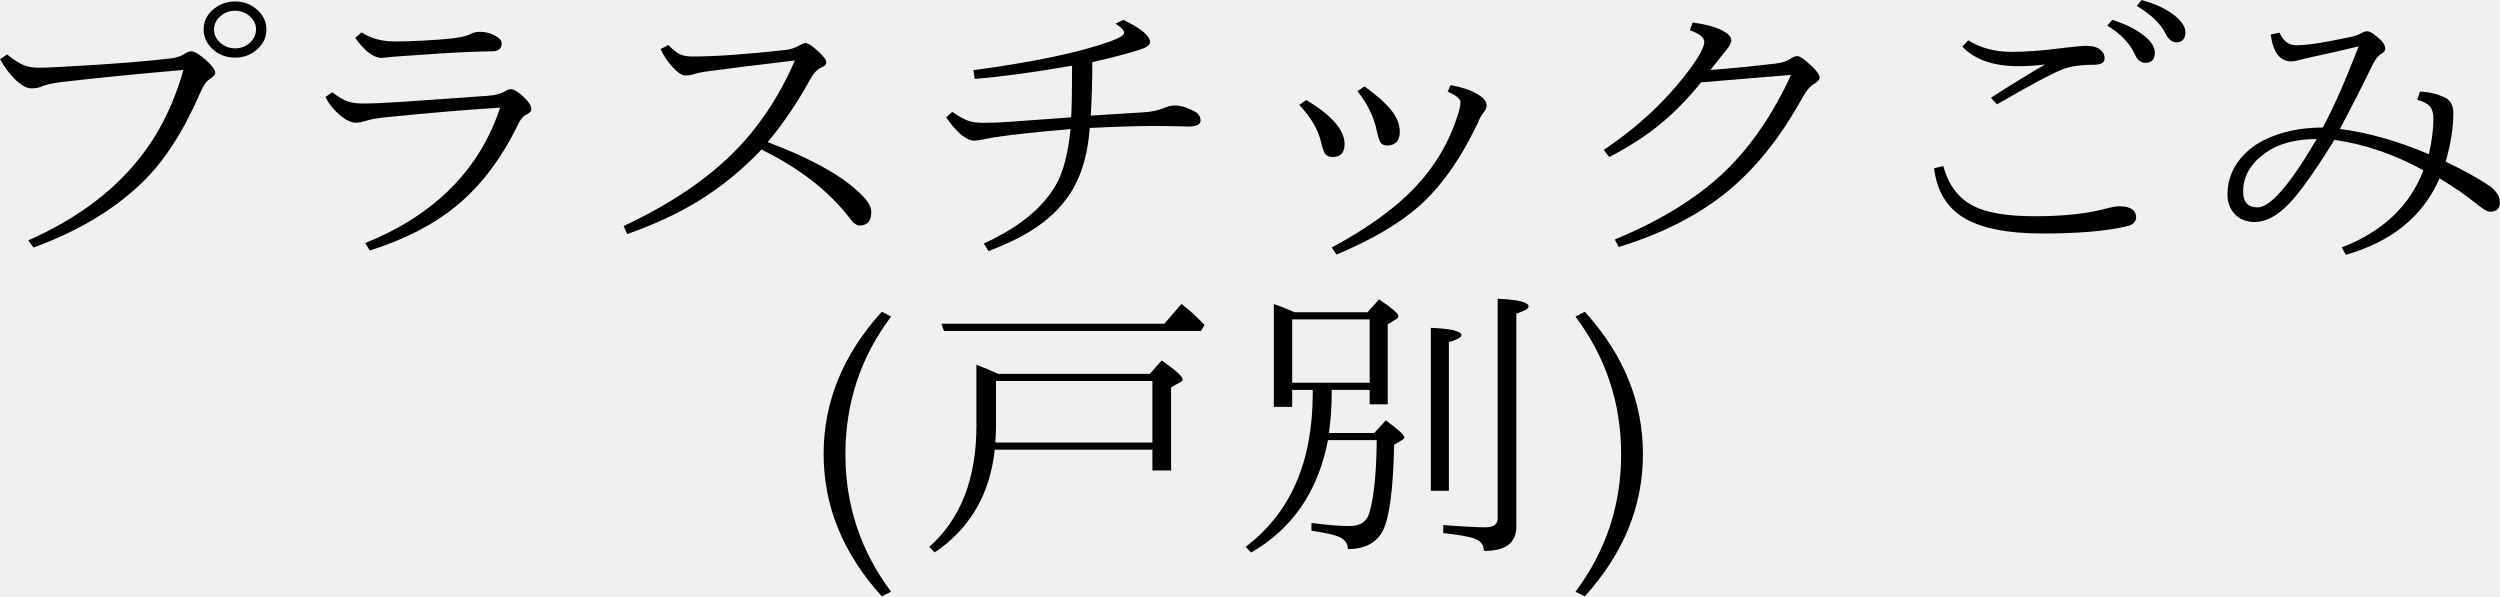
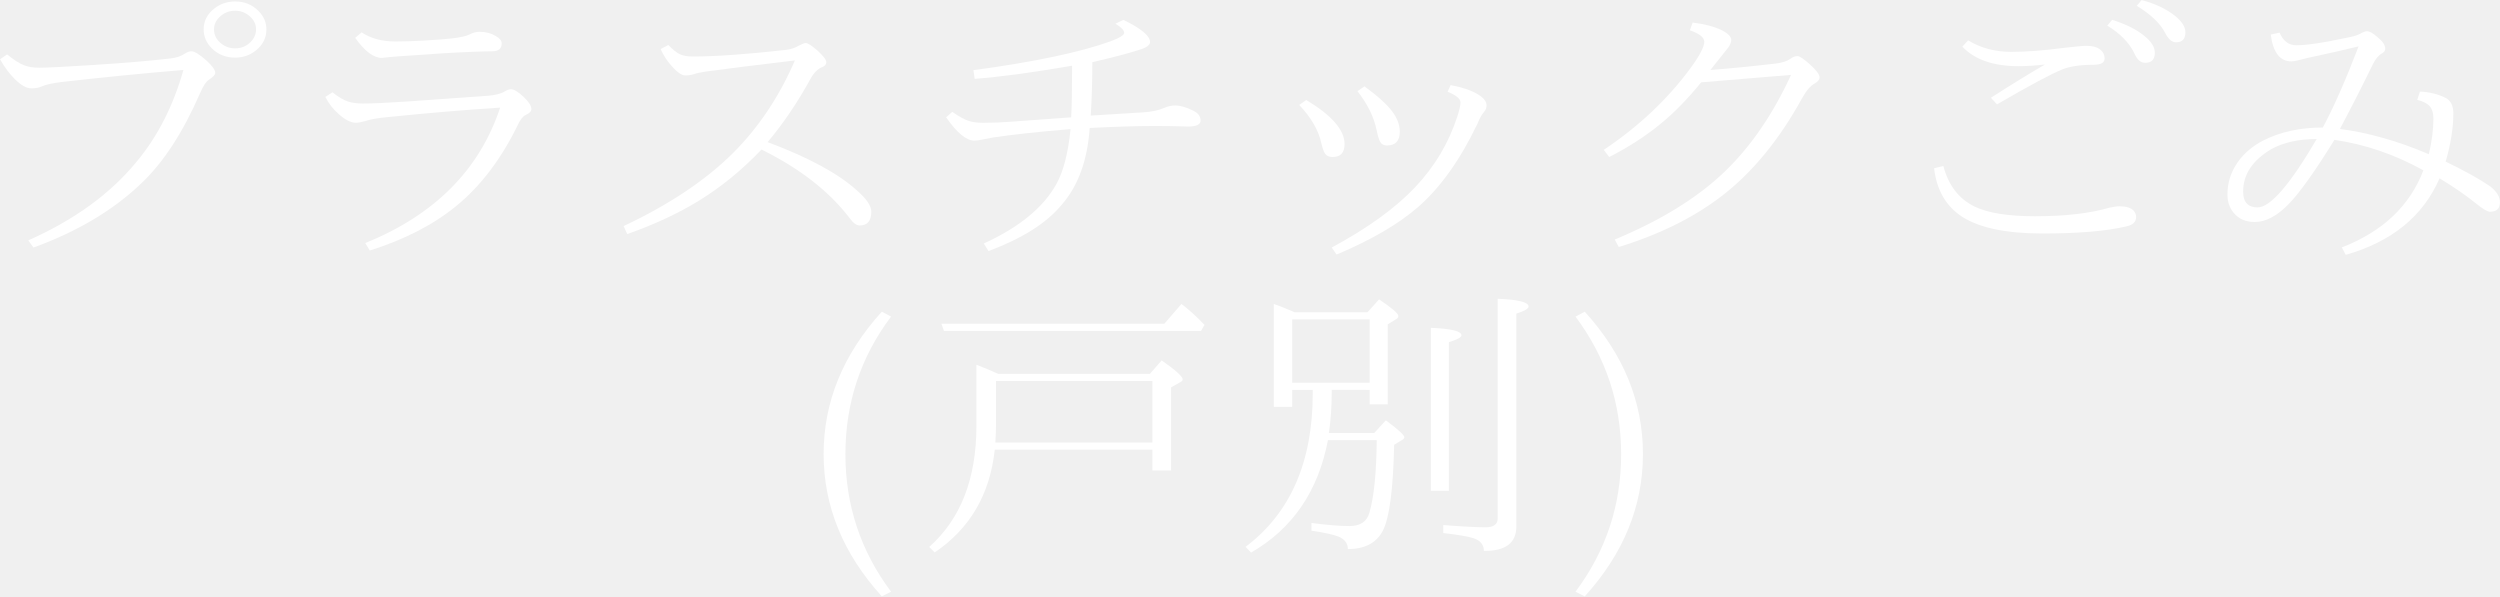
<svg xmlns="http://www.w3.org/2000/svg" width="197" height="47" id="svg3255" version="1.1">
  <defs id="defs3257" />
  <g id="layer1" transform="translate(0,-1005.362)">
-     <g transform="scale(1.057141,0.9459479)" style="font-size:23.948px;font-style:normal;font-variant:normal;font-weight:normal;font-stretch:normal;text-align:center;line-height:100%;letter-spacing:0px;word-spacing:0px;writing-mode:lr-tb;text-anchor:middle;fill:#000000;fill-opacity:1;stroke:none;font-family:IPAmjMincho;-inkscape-font-specification:IPAmjMincho" id="text3263">
-       <path d="m 0.529,1067.34 c 0.491,0.452 0.908,0.752 1.251,0.9 0.312,0.14 0.686,0.21 1.123,0.21 0.592,0 1.918,-0.074 3.976,-0.222 2.245,-0.156 4.19,-0.339 5.835,-0.55 0.444,-0.055 0.815,-0.199 1.111,-0.433 0.156,-0.109 0.304,-0.164 0.444,-0.164 0.226,0 0.596,0.253 1.111,0.76 0.444,0.452 0.666,0.799 0.667,1.041 -1.9e-5,0.148 -0.16,0.339 -0.479,0.573 -0.21,0.148 -0.433,0.53 -0.667,1.146 -1.263,3.235 -2.709,5.718 -4.338,7.449 -2.097,2.253 -4.786,4.046 -8.068,5.379 l -0.386,-0.596 c 3.453,-1.715 6.158,-3.917 8.115,-6.607 1.543,-2.081 2.693,-4.611 3.449,-7.589 -3.071,0.288 -6.104,0.624 -9.097,1.006 -0.686,0.094 -1.189,0.222 -1.508,0.386 -0.187,0.094 -0.433,0.14 -0.737,0.14 -0.351,0 -0.756,-0.253 -1.216,-0.76 -0.405,-0.444 -0.776,-0.998 -1.111,-1.661 z m 17.002,-4.408 c 0.678,0 1.251,0.257 1.719,0.772 0.405,0.444 0.608,0.963 0.608,1.555 -2.4e-5,0.694 -0.257,1.275 -0.772,1.742 -0.444,0.405 -0.963,0.608 -1.555,0.608 -0.694,0 -1.275,-0.257 -1.742,-0.772 -0.405,-0.452 -0.608,-0.978 -0.608,-1.579 -1.9e-5,-0.686 0.257,-1.259 0.772,-1.719 0.452,-0.405 0.978,-0.608 1.579,-0.608 z m 0,0.772 c -0.46,0 -0.85,0.175 -1.169,0.526 -0.273,0.296 -0.409,0.639 -0.409,1.029 -2e-5,0.46 0.175,0.85 0.526,1.169 0.304,0.273 0.655,0.409 1.052,0.409 0.452,0 0.834,-0.175 1.146,-0.526 0.273,-0.304 0.409,-0.655 0.409,-1.052 -2.2e-5,-0.452 -0.175,-0.834 -0.526,-1.146 -0.296,-0.273 -0.639,-0.409 -1.029,-0.409 z" style="" id="path3272" />
-       <path d="m 26.956,1065.504 c 0.67,0.507 1.508,0.76 2.514,0.76 0.616,0 1.294,-0.023 2.035,-0.07 0.912,-0.054 1.649,-0.117 2.21,-0.187 0.631,-0.086 1.068,-0.199 1.31,-0.339 0.234,-0.14 0.476,-0.21 0.725,-0.21 0.452,0 0.854,0.117 1.204,0.351 0.296,0.187 0.444,0.39 0.444,0.608 -1.8e-5,0.444 -0.238,0.666 -0.713,0.666 -0.335,0 -0.854,0.016 -1.555,0.047 -1.325,0.055 -3.184,0.183 -5.578,0.386 l -0.503,0.047 -0.585,0.07 c -0.616,0 -1.278,-0.557 -1.988,-1.672 z m -2.175,4.993 c 0.437,0.39 0.826,0.647 1.169,0.772 0.296,0.109 0.667,0.164 1.111,0.164 0.686,0 1.762,-0.055 3.227,-0.164 2.534,-0.195 4.553,-0.355 6.057,-0.479 0.561,-0.047 0.986,-0.168 1.275,-0.362 0.179,-0.125 0.331,-0.187 0.456,-0.187 0.234,0 0.553,0.214 0.959,0.643 0.382,0.405 0.573,0.741 0.573,1.006 -1.9e-5,0.195 -0.144,0.362 -0.433,0.503 -0.21,0.117 -0.409,0.405 -0.596,0.865 -1.232,2.814 -2.752,5.048 -4.56,6.7 -1.707,1.567 -3.859,2.806 -6.455,3.719 l -0.339,-0.62 c 5.168,-2.339 8.52,-6.1 10.056,-11.284 -2.51,0.179 -5.281,0.44 -8.314,0.783 -0.78,0.078 -1.36,0.191 -1.742,0.339 -0.288,0.094 -0.518,0.14 -0.69,0.14 -0.374,0 -0.799,-0.238 -1.275,-0.713 -0.429,-0.413 -0.764,-0.893 -1.006,-1.438 z" style="" id="path3274" />
-       <path d="m 57.218,1074.648 c 3.056,1.278 5.274,2.619 6.653,4.022 0.717,0.694 1.076,1.286 1.076,1.777 -2.1e-5,0.764 -0.288,1.146 -0.865,1.146 -0.234,0 -0.479,-0.199 -0.737,-0.596 -1.528,-2.245 -3.722,-4.155 -6.583,-5.73 -1.442,1.692 -2.99,3.107 -4.642,4.245 -1.551,1.068 -3.34,2 -5.367,2.795 l -0.269,-0.666 c 3.399,-1.785 6.123,-3.82 8.174,-6.104 1.902,-2.128 3.434,-4.693 4.595,-7.694 -2.939,0.39 -5.168,0.702 -6.689,0.935 -0.398,0.07 -0.667,0.137 -0.807,0.199 -0.218,0.078 -0.444,0.117 -0.678,0.117 -0.257,10e-5 -0.589,-0.253 -0.994,-0.76 -0.359,-0.444 -0.639,-0.924 -0.842,-1.438 l 0.573,-0.339 c 0.351,0.398 0.631,0.651 0.842,0.76 0.249,0.133 0.573,0.199 0.971,0.199 1.715,0 4.03,-0.183 6.946,-0.55 0.366,-0.047 0.694,-0.168 0.982,-0.362 0.242,-0.14 0.409,-0.21 0.503,-0.21 0.156,0 0.452,0.214 0.889,0.643 0.429,0.437 0.643,0.756 0.643,0.959 -1.7e-5,0.179 -0.105,0.316 -0.316,0.409 -0.327,0.148 -0.612,0.468 -0.854,0.959 -0.982,1.996 -2.05,3.757 -3.204,5.285 z" style="" id="path3276" />
-       <path d="m 81.423,1067.983 c -1.4e-5,1.559 -0.039,3.044 -0.117,4.455 1.13,-0.07 2.428,-0.16 3.894,-0.269 0.631,-0.039 1.169,-0.168 1.614,-0.386 0.249,-0.125 0.511,-0.187 0.783,-0.187 0.39,0 0.838,0.144 1.345,0.433 0.366,0.195 0.55,0.468 0.55,0.819 -2.1e-5,0.335 -0.312,0.503 -0.935,0.503 -0.273,0 -0.526,-0.01 -0.76,-0.023 -0.366,-0.016 -0.998,-0.023 -1.894,-0.023 -1.13,0 -2.689,0.055 -4.677,0.164 -0.164,2.705 -0.865,4.845 -2.105,6.42 -1.123,1.512 -2.935,2.791 -5.437,3.835 l -0.351,-0.631 c 2.627,-1.341 4.428,-2.986 5.402,-4.934 0.53,-1.052 0.885,-2.584 1.064,-4.595 -2.378,0.218 -4.311,0.452 -5.8,0.702 l -0.748,0.164 c -0.273,0.062 -0.479,0.094 -0.62,0.094 -0.6,0 -1.302,-0.647 -2.105,-1.941 l 0.456,-0.456 c 0.499,0.39 0.912,0.643 1.239,0.76 0.288,0.101 0.643,0.152 1.064,0.152 0.717,0 1.419,-0.031 2.105,-0.094 1.06,-0.093 2.545,-0.214 4.455,-0.362 0.047,-0.873 0.07,-2.307 0.07,-4.303 -2.892,0.561 -5.313,0.928 -7.261,1.099 l -0.094,-0.725 c 4.545,-0.686 7.955,-1.489 10.232,-2.409 0.67,-0.281 1.006,-0.514 1.006,-0.702 -1.6e-5,-0.21 -0.218,-0.464 -0.655,-0.76 l 0.596,-0.316 c 1.325,0.717 1.988,1.333 1.988,1.848 -1.8e-5,0.257 -0.288,0.479 -0.865,0.666 -0.826,0.296 -1.972,0.631 -3.438,1.006 z" style="" id="path3278" />
-       <path d="m 96.846,1071.549 0.526,-0.409 c 1.902,1.278 2.853,2.502 2.853,3.672 -1e-5,0.717 -0.296,1.076 -0.889,1.076 -0.257,0 -0.444,-0.09 -0.561,-0.269 -0.094,-0.148 -0.187,-0.441 -0.281,-0.877 -0.203,-1.068 -0.752,-2.132 -1.649,-3.192 z m 4.338,-1.146 0.526,-0.398 c 1.006,0.819 1.703,1.528 2.093,2.128 0.359,0.546 0.538,1.095 0.538,1.649 -2e-5,0.764 -0.32,1.146 -0.959,1.146 -0.226,0 -0.39,-0.094 -0.491,-0.281 -0.094,-0.172 -0.183,-0.491 -0.269,-0.959 -0.203,-1.123 -0.682,-2.218 -1.438,-3.286 z m -1.555,13.611 -0.362,-0.585 c 2.682,-1.614 4.759,-3.294 6.232,-5.04 1.442,-1.707 2.483,-3.656 3.122,-5.847 0.164,-0.553 0.246,-0.955 0.246,-1.204 -2e-5,-0.296 -0.32,-0.592 -0.959,-0.889 l 0.222,-0.55 c 0.842,0.172 1.508,0.421 2,0.748 0.452,0.296 0.678,0.608 0.678,0.935 -2e-5,0.21 -0.062,0.394 -0.187,0.55 -0.179,0.234 -0.339,0.553 -0.479,0.959 -1.286,3.009 -2.76,5.324 -4.42,6.946 -1.473,1.434 -3.504,2.76 -6.092,3.976 z" style="" id="path3280" />
-       <path d="m 127.494,1068.638 c 1.403,-0.117 3.032,-0.296 4.888,-0.538 0.452,-0.062 0.803,-0.187 1.052,-0.374 0.195,-0.164 0.378,-0.245 0.55,-0.245 0.156,0 0.456,0.222 0.9,0.666 0.499,0.499 0.748,0.869 0.748,1.111 -2e-5,0.179 -0.121,0.347 -0.362,0.503 -0.312,0.187 -0.624,0.592 -0.935,1.216 -1.668,3.391 -3.609,6.061 -5.823,8.01 -2.105,1.855 -4.72,3.321 -7.846,4.397 l -0.304,-0.62 c 3.461,-1.606 6.209,-3.508 8.244,-5.706 1.925,-2.081 3.559,-4.751 4.899,-8.01 l -6.7,0.62 c -0.99,1.364 -1.992,2.51 -3.005,3.438 -1.107,1.021 -2.389,1.949 -3.847,2.783 l -0.409,-0.596 c 2.588,-1.933 4.736,-4.19 6.443,-6.77 0.702,-1.068 1.052,-1.812 1.052,-2.233 -1e-5,-0.359 -0.359,-0.678 -1.076,-0.959 l 0.21,-0.643 c 0.904,0.125 1.629,0.339 2.175,0.643 0.468,0.265 0.702,0.538 0.702,0.819 -1e-5,0.164 -0.07,0.362 -0.21,0.596 -0.483,0.67 -0.932,1.302 -1.345,1.894 z" style="" id="path3282" />
-       <path d="m 148.402,1070.953 c 1.52,-1.091 2.865,-2.015 4.034,-2.771 -0.717,0.093 -1.38,0.14 -1.988,0.14 -1.855,0 -3.247,-0.542 -4.174,-1.625 l 0.433,-0.526 c 0.935,0.639 2.011,0.959 3.227,0.959 1.099,0 2.417,-0.113 3.952,-0.339 0.842,-0.109 1.384,-0.164 1.625,-0.164 0.437,0 0.764,0.09 0.982,0.269 0.257,0.195 0.386,0.456 0.386,0.783 -2e-5,0.351 -0.273,0.526 -0.819,0.526 -0.974,0 -1.754,0.129 -2.339,0.386 -0.842,0.382 -2.463,1.353 -4.864,2.912 z m -3.543,5.683 c 0.374,1.598 1.142,2.721 2.304,3.368 0.998,0.546 2.506,0.819 4.525,0.819 2.237,0 4.089,-0.238 5.554,-0.713 0.312,-0.078 0.561,-0.117 0.748,-0.117 0.491,0 0.842,0.121 1.052,0.362 0.125,0.164 0.187,0.339 0.187,0.526 -2e-5,0.405 -0.238,0.666 -0.713,0.783 -1.497,0.398 -3.582,0.596 -6.256,0.596 -2.682,0 -4.669,-0.456 -5.964,-1.368 -1.224,-0.873 -1.933,-2.229 -2.128,-4.069 z m 12.582,-12.173 c 1.029,0.359 1.836,0.811 2.421,1.357 0.507,0.46 0.76,0.92 0.76,1.38 -2e-5,0.561 -0.238,0.842 -0.713,0.842 -0.335,0 -0.6,-0.249 -0.795,-0.748 -0.374,-0.896 -1.052,-1.68 -2.035,-2.35 z m 2.198,-1.649 c 1.013,0.304 1.836,0.737 2.467,1.298 0.53,0.476 0.795,0.935 0.795,1.38 -2e-5,0.561 -0.23,0.842 -0.69,0.842 -0.312,0 -0.585,-0.261 -0.819,-0.783 -0.359,-0.787 -1.064,-1.54 -2.116,-2.257 z" style="" id="path3284" />
-       <path d="m 174.01,1074.461 c -1.458,2.635 -2.604,4.428 -3.438,5.379 -0.858,0.974 -1.692,1.462 -2.502,1.462 -0.67,0 -1.193,-0.253 -1.567,-0.76 -0.312,-0.413 -0.468,-0.924 -0.468,-1.532 0,-0.974 0.253,-1.867 0.76,-2.678 0.468,-0.748 1.107,-1.356 1.918,-1.824 1.271,-0.717 2.748,-1.076 4.432,-1.076 0.819,-1.707 1.707,-3.96 2.666,-6.759 -1.091,0.296 -2.194,0.577 -3.309,0.842 -0.398,0.093 -0.764,0.191 -1.099,0.292 -0.265,0.078 -0.464,0.117 -0.596,0.117 -0.858,0 -1.372,-0.744 -1.544,-2.233 l 0.655,-0.164 c 0.273,0.702 0.686,1.052 1.239,1.052 0.78,0 1.996,-0.199 3.648,-0.596 0.546,-0.109 0.92,-0.23 1.123,-0.362 0.218,-0.14 0.386,-0.21 0.503,-0.21 0.195,0 0.444,0.152 0.748,0.456 0.413,0.359 0.62,0.694 0.62,1.006 -2e-5,0.148 -0.082,0.277 -0.246,0.386 -0.242,0.14 -0.464,0.433 -0.667,0.877 -0.772,1.777 -1.594,3.582 -2.467,5.414 2.128,0.312 4.338,1.013 6.63,2.105 0.226,-1.091 0.339,-2.081 0.339,-2.97 -2e-5,-0.444 -0.09,-0.783 -0.269,-1.017 -0.187,-0.242 -0.499,-0.421 -0.935,-0.538 l 0.199,-0.69 c 0.709,0.031 1.349,0.207 1.918,0.526 0.382,0.226 0.573,0.655 0.573,1.286 -2e-5,1.208 -0.191,2.549 -0.573,4.022 1.411,0.756 2.522,1.446 3.333,2.07 0.475,0.421 0.713,0.858 0.713,1.31 -2e-5,0.53 -0.249,0.795 -0.748,0.795 -0.172,1e-4 -0.499,-0.214 -0.982,-0.643 -0.772,-0.702 -1.696,-1.415 -2.771,-2.14 -1.224,3.149 -3.555,5.274 -6.993,6.373 l -0.292,-0.62 c 3.04,-1.317 5.067,-3.457 6.08,-6.42 -2.136,-1.325 -4.346,-2.171 -6.63,-2.538 z m -1.321,-0.07 c -1.356,0 -2.491,0.284 -3.403,0.854 -1.388,0.928 -2.081,2.101 -2.081,3.52 0,0.881 0.359,1.321 1.076,1.321 0.951,0 2.42,-1.898 4.408,-5.695 z" style="" id="path3286" />
-       <path d="m 66.421,1112.101 -0.69,0.386 c -2.892,-3.562 -4.338,-7.515 -4.338,-11.857 -2e-6,-4.342 1.446,-8.294 4.338,-11.857 l 0.69,0.409 c -2.268,3.368 -3.403,7.191 -3.403,11.471 -4e-6,4.241 1.134,8.057 3.403,11.448 z" style="" id="path3288" />
-       <path d="m 74.407,1093.954 11.307,0 0.877,-1.123 c 1.045,0.819 1.567,1.345 1.567,1.579 -2e-5,0.094 -0.058,0.172 -0.175,0.234 l -0.69,0.433 0,6.922 -1.391,0 0,-1.731 -11.752,0 c -0.359,3.726 -1.851,6.579 -4.478,8.559 l -0.409,-0.456 c 2.346,-2.323 3.52,-5.687 3.52,-10.091 l 0,-5.087 c 0.577,0.249 1.119,0.503 1.625,0.76 z m -0.164,0.596 0,3.707 c -7e-6,0.335 -0.016,0.807 -0.047,1.415 l 11.705,0 0,-5.122 z m 12.547,-4.771 1.275,-1.649 c 0.546,0.46 1.119,1.041 1.719,1.742 l -0.257,0.503 -19.165,0 -0.187,-0.596 z" style="" id="path3290" />
-       <path d="m 99.267,1095.287 0,0.246 c -8e-6,1.154 -0.07,2.268 -0.21,3.344 l 3.379,0 0.865,-1.052 c 0.92,0.756 1.38,1.228 1.38,1.415 -10e-6,0.078 -0.062,0.156 -0.187,0.234 l -0.573,0.386 c -0.07,3.703 -0.351,6.088 -0.842,7.156 -0.476,1.021 -1.345,1.532 -2.608,1.532 -1e-5,-0.483 -0.242,-0.834 -0.725,-1.052 -0.359,-0.156 -1.021,-0.316 -1.988,-0.479 l 0,-0.643 c 1.185,0.172 2.128,0.257 2.83,0.257 0.803,0 1.298,-0.366 1.485,-1.099 0.343,-1.302 0.526,-3.321 0.55,-6.057 l -3.637,0 c -0.725,4.248 -2.635,7.371 -5.73,9.366 l -0.409,-0.479 c 3.336,-2.806 5.005,-7.067 5.005,-12.781 l 0,-0.292 -1.532,0 0,1.415 -1.368,0 0,-8.571 c 0.351,0.125 0.869,0.355 1.555,0.69 l 5.426,0 0.865,-1.076 c 0.959,0.717 1.438,1.181 1.438,1.391 -1e-5,0.109 -0.066,0.203 -0.199,0.281 l -0.596,0.409 0,6.665 -1.345,0 0,-1.204 z m -2.947,-5.87 0,5.274 5.776,0 0,-5.274 z m 10.337,14.277 0,-13.576 c 1.52,0.07 2.28,0.277 2.28,0.62 -2e-5,0.172 -0.312,0.362 -0.935,0.573 l 0,12.383 z m 0.924,2.853 c 1.434,0.125 2.483,0.187 3.145,0.187 0.608,0 0.912,-0.246 0.912,-0.737 l 0,-18.3 c 1.536,0.07 2.304,0.285 2.304,0.643 -2e-5,0.179 -0.304,0.378 -0.912,0.596 l 0,17.727 c -2e-5,1.38 -0.807,2.058 -2.421,2.035 -1e-5,-0.507 -0.253,-0.858 -0.76,-1.052 -0.413,-0.148 -1.169,-0.292 -2.268,-0.433 z" style="" id="path3292" />
-       <path d="m 118.128,1088.774 c 2.892,3.555 4.338,7.507 4.338,11.857 0,4.342 -1.446,8.294 -4.338,11.857 l -0.69,-0.386 c 2.268,-3.391 3.403,-7.207 3.403,-11.448 -10e-6,-4.256 -1.134,-8.08 -3.403,-11.471 z" style="" id="path3294" />
+     <g transform="scale(1.057141,0.9459479)" style="font-size:23.948px;font-style:normal;font-variant:normal;font-weight:normal;font-stretch:normal;text-align:center;line-height:100%;letter-spacing:0px;word-spacing:0px;writing-mode:lr-tb;text-anchor:middle;fill:#ffffff;fill-opacity:1;stroke:none;font-family:IPAmjMincho;-inkscape-font-specification:IPAmjMincho" id="text3263">
+       <path d="m 0.529,1067.34 c 0.491,0.452 0.908,0.752 1.251,0.9 0.312,0.14 0.686,0.21 1.123,0.21 0.592,0 1.918,-0.074 3.976,-0.222 2.245,-0.156 4.19,-0.339 5.835,-0.55 0.444,-0.055 0.815,-0.199 1.111,-0.433 0.156,-0.109 0.304,-0.164 0.444,-0.164 0.226,0 0.596,0.253 1.111,0.76 0.444,0.452 0.666,0.799 0.667,1.041 -1.9e-5,0.148 -0.16,0.339 -0.479,0.573 -0.21,0.148 -0.433,0.53 -0.667,1.146 -1.263,3.235 -2.709,5.718 -4.338,7.449 -2.097,2.253 -4.786,4.046 -8.068,5.379 l -0.386,-0.596 c 3.453,-1.715 6.158,-3.917 8.115,-6.607 1.543,-2.081 2.693,-4.611 3.449,-7.589 -3.071,0.288 -6.104,0.624 -9.097,1.006 -0.686,0.094 -1.189,0.222 -1.508,0.386 -0.187,0.094 -0.433,0.14 -0.737,0.14 -0.351,0 -0.756,-0.253 -1.216,-0.76 -0.405,-0.444 -0.776,-0.998 -1.111,-1.661 z m 17.002,-4.408 c 0.678,0 1.251,0.257 1.719,0.772 0.405,0.444 0.608,0.963 0.608,1.555 -2.4e-5,0.694 -0.257,1.275 -0.772,1.742 -0.444,0.405 -0.963,0.608 -1.555,0.608 -0.694,0 -1.275,-0.257 -1.742,-0.772 -0.405,-0.452 -0.608,-0.978 -0.608,-1.579 -1.9e-5,-0.686 0.257,-1.259 0.772,-1.719 0.452,-0.405 0.978,-0.608 1.579,-0.608 z m 0,0.772 c -0.46,0 -0.85,0.175 -1.169,0.526 -0.273,0.296 -0.409,0.639 -0.409,1.029 -2e-5,0.46 0.175,0.85 0.526,1.169 0.304,0.273 0.655,0.409 1.052,0.409 0.452,0 0.834,-0.175 1.146,-0.526 0.273,-0.304 0.409,-0.655 0.409,-1.052 -2.2e-5,-0.452 -0.175,-0.834 -0.526,-1.146 -0.296,-0.273 -0.639,-0.409 -1.029,-0.409 z" style="fill:#ffffff" id="path3272" />
+       <path d="m 26.956,1065.504 c 0.67,0.507 1.508,0.76 2.514,0.76 0.616,0 1.294,-0.023 2.035,-0.07 0.912,-0.054 1.649,-0.117 2.21,-0.187 0.631,-0.086 1.068,-0.199 1.31,-0.339 0.234,-0.14 0.476,-0.21 0.725,-0.21 0.452,0 0.854,0.117 1.204,0.351 0.296,0.187 0.444,0.39 0.444,0.608 -1.8e-5,0.444 -0.238,0.666 -0.713,0.666 -0.335,0 -0.854,0.016 -1.555,0.047 -1.325,0.055 -3.184,0.183 -5.578,0.386 l -0.503,0.047 -0.585,0.07 c -0.616,0 -1.278,-0.557 -1.988,-1.672 z m -2.175,4.993 c 0.437,0.39 0.826,0.647 1.169,0.772 0.296,0.109 0.667,0.164 1.111,0.164 0.686,0 1.762,-0.055 3.227,-0.164 2.534,-0.195 4.553,-0.355 6.057,-0.479 0.561,-0.047 0.986,-0.168 1.275,-0.362 0.179,-0.125 0.331,-0.187 0.456,-0.187 0.234,0 0.553,0.214 0.959,0.643 0.382,0.405 0.573,0.741 0.573,1.006 -1.9e-5,0.195 -0.144,0.362 -0.433,0.503 -0.21,0.117 -0.409,0.405 -0.596,0.865 -1.232,2.814 -2.752,5.048 -4.56,6.7 -1.707,1.567 -3.859,2.806 -6.455,3.719 l -0.339,-0.62 c 5.168,-2.339 8.52,-6.1 10.056,-11.284 -2.51,0.179 -5.281,0.44 -8.314,0.783 -0.78,0.078 -1.36,0.191 -1.742,0.339 -0.288,0.094 -0.518,0.14 -0.69,0.14 -0.374,0 -0.799,-0.238 -1.275,-0.713 -0.429,-0.413 -0.764,-0.893 -1.006,-1.438 z" style="fill:#ffffff" id="path3274" />
+       <path d="m 57.218,1074.648 c 3.056,1.278 5.274,2.619 6.653,4.022 0.717,0.694 1.076,1.286 1.076,1.777 -2.1e-5,0.764 -0.288,1.146 -0.865,1.146 -0.234,0 -0.479,-0.199 -0.737,-0.596 -1.528,-2.245 -3.722,-4.155 -6.583,-5.73 -1.442,1.692 -2.99,3.107 -4.642,4.245 -1.551,1.068 -3.34,2 -5.367,2.795 l -0.269,-0.666 c 3.399,-1.785 6.123,-3.82 8.174,-6.104 1.902,-2.128 3.434,-4.693 4.595,-7.694 -2.939,0.39 -5.168,0.702 -6.689,0.935 -0.398,0.07 -0.667,0.137 -0.807,0.199 -0.218,0.078 -0.444,0.117 -0.678,0.117 -0.257,10e-5 -0.589,-0.253 -0.994,-0.76 -0.359,-0.444 -0.639,-0.924 -0.842,-1.438 l 0.573,-0.339 c 0.351,0.398 0.631,0.651 0.842,0.76 0.249,0.133 0.573,0.199 0.971,0.199 1.715,0 4.03,-0.183 6.946,-0.55 0.366,-0.047 0.694,-0.168 0.982,-0.362 0.242,-0.14 0.409,-0.21 0.503,-0.21 0.156,0 0.452,0.214 0.889,0.643 0.429,0.437 0.643,0.756 0.643,0.959 -1.7e-5,0.179 -0.105,0.316 -0.316,0.409 -0.327,0.148 -0.612,0.468 -0.854,0.959 -0.982,1.996 -2.05,3.757 -3.204,5.285 z" style="fill:#ffffff" id="path3276" />
+       <path d="m 81.423,1067.983 c -1.4e-5,1.559 -0.039,3.044 -0.117,4.455 1.13,-0.07 2.428,-0.16 3.894,-0.269 0.631,-0.039 1.169,-0.168 1.614,-0.386 0.249,-0.125 0.511,-0.187 0.783,-0.187 0.39,0 0.838,0.144 1.345,0.433 0.366,0.195 0.55,0.468 0.55,0.819 -2.1e-5,0.335 -0.312,0.503 -0.935,0.503 -0.273,0 -0.526,-0.01 -0.76,-0.023 -0.366,-0.016 -0.998,-0.023 -1.894,-0.023 -1.13,0 -2.689,0.055 -4.677,0.164 -0.164,2.705 -0.865,4.845 -2.105,6.42 -1.123,1.512 -2.935,2.791 -5.437,3.835 l -0.351,-0.631 c 2.627,-1.341 4.428,-2.986 5.402,-4.934 0.53,-1.052 0.885,-2.584 1.064,-4.595 -2.378,0.218 -4.311,0.452 -5.8,0.702 l -0.748,0.164 c -0.273,0.062 -0.479,0.094 -0.62,0.094 -0.6,0 -1.302,-0.647 -2.105,-1.941 l 0.456,-0.456 c 0.499,0.39 0.912,0.643 1.239,0.76 0.288,0.101 0.643,0.152 1.064,0.152 0.717,0 1.419,-0.031 2.105,-0.094 1.06,-0.093 2.545,-0.214 4.455,-0.362 0.047,-0.873 0.07,-2.307 0.07,-4.303 -2.892,0.561 -5.313,0.928 -7.261,1.099 l -0.094,-0.725 c 4.545,-0.686 7.955,-1.489 10.232,-2.409 0.67,-0.281 1.006,-0.514 1.006,-0.702 -1.6e-5,-0.21 -0.218,-0.464 -0.655,-0.76 l 0.596,-0.316 c 1.325,0.717 1.988,1.333 1.988,1.848 -1.8e-5,0.257 -0.288,0.479 -0.865,0.666 -0.826,0.296 -1.972,0.631 -3.438,1.006 z" style="fill:#ffffff" id="path3278" />
+       <path d="m 96.846,1071.549 0.526,-0.409 c 1.902,1.278 2.853,2.502 2.853,3.672 -1e-5,0.717 -0.296,1.076 -0.889,1.076 -0.257,0 -0.444,-0.09 -0.561,-0.269 -0.094,-0.148 -0.187,-0.441 -0.281,-0.877 -0.203,-1.068 -0.752,-2.132 -1.649,-3.192 z m 4.338,-1.146 0.526,-0.398 c 1.006,0.819 1.703,1.528 2.093,2.128 0.359,0.546 0.538,1.095 0.538,1.649 -2e-5,0.764 -0.32,1.146 -0.959,1.146 -0.226,0 -0.39,-0.094 -0.491,-0.281 -0.094,-0.172 -0.183,-0.491 -0.269,-0.959 -0.203,-1.123 -0.682,-2.218 -1.438,-3.286 z m -1.555,13.611 -0.362,-0.585 c 2.682,-1.614 4.759,-3.294 6.232,-5.04 1.442,-1.707 2.483,-3.656 3.122,-5.847 0.164,-0.553 0.246,-0.955 0.246,-1.204 -2e-5,-0.296 -0.32,-0.592 -0.959,-0.889 l 0.222,-0.55 c 0.842,0.172 1.508,0.421 2,0.748 0.452,0.296 0.678,0.608 0.678,0.935 -2e-5,0.21 -0.062,0.394 -0.187,0.55 -0.179,0.234 -0.339,0.553 -0.479,0.959 -1.286,3.009 -2.76,5.324 -4.42,6.946 -1.473,1.434 -3.504,2.76 -6.092,3.976 z" style="fill:#ffffff" id="path3280" />
+       <path d="m 127.494,1068.638 c 1.403,-0.117 3.032,-0.296 4.888,-0.538 0.452,-0.062 0.803,-0.187 1.052,-0.374 0.195,-0.164 0.378,-0.245 0.55,-0.245 0.156,0 0.456,0.222 0.9,0.666 0.499,0.499 0.748,0.869 0.748,1.111 -2e-5,0.179 -0.121,0.347 -0.362,0.503 -0.312,0.187 -0.624,0.592 -0.935,1.216 -1.668,3.391 -3.609,6.061 -5.823,8.01 -2.105,1.855 -4.72,3.321 -7.846,4.397 l -0.304,-0.62 c 3.461,-1.606 6.209,-3.508 8.244,-5.706 1.925,-2.081 3.559,-4.751 4.899,-8.01 l -6.7,0.62 c -0.99,1.364 -1.992,2.51 -3.005,3.438 -1.107,1.021 -2.389,1.949 -3.847,2.783 l -0.409,-0.596 c 2.588,-1.933 4.736,-4.19 6.443,-6.77 0.702,-1.068 1.052,-1.812 1.052,-2.233 -1e-5,-0.359 -0.359,-0.678 -1.076,-0.959 l 0.21,-0.643 c 0.904,0.125 1.629,0.339 2.175,0.643 0.468,0.265 0.702,0.538 0.702,0.819 -1e-5,0.164 -0.07,0.362 -0.21,0.596 -0.483,0.67 -0.932,1.302 -1.345,1.894 z" style="fill:#ffffff" id="path3282" />
+       <path d="m 148.402,1070.953 c 1.52,-1.091 2.865,-2.015 4.034,-2.771 -0.717,0.093 -1.38,0.14 -1.988,0.14 -1.855,0 -3.247,-0.542 -4.174,-1.625 l 0.433,-0.526 c 0.935,0.639 2.011,0.959 3.227,0.959 1.099,0 2.417,-0.113 3.952,-0.339 0.842,-0.109 1.384,-0.164 1.625,-0.164 0.437,0 0.764,0.09 0.982,0.269 0.257,0.195 0.386,0.456 0.386,0.783 -2e-5,0.351 -0.273,0.526 -0.819,0.526 -0.974,0 -1.754,0.129 -2.339,0.386 -0.842,0.382 -2.463,1.353 -4.864,2.912 z m -3.543,5.683 c 0.374,1.598 1.142,2.721 2.304,3.368 0.998,0.546 2.506,0.819 4.525,0.819 2.237,0 4.089,-0.238 5.554,-0.713 0.312,-0.078 0.561,-0.117 0.748,-0.117 0.491,0 0.842,0.121 1.052,0.362 0.125,0.164 0.187,0.339 0.187,0.526 -2e-5,0.405 -0.238,0.666 -0.713,0.783 -1.497,0.398 -3.582,0.596 -6.256,0.596 -2.682,0 -4.669,-0.456 -5.964,-1.368 -1.224,-0.873 -1.933,-2.229 -2.128,-4.069 z m 12.582,-12.173 c 1.029,0.359 1.836,0.811 2.421,1.357 0.507,0.46 0.76,0.92 0.76,1.38 -2e-5,0.561 -0.238,0.842 -0.713,0.842 -0.335,0 -0.6,-0.249 -0.795,-0.748 -0.374,-0.896 -1.052,-1.68 -2.035,-2.35 z m 2.198,-1.649 c 1.013,0.304 1.836,0.737 2.467,1.298 0.53,0.476 0.795,0.935 0.795,1.38 -2e-5,0.561 -0.23,0.842 -0.69,0.842 -0.312,0 -0.585,-0.261 -0.819,-0.783 -0.359,-0.787 -1.064,-1.54 -2.116,-2.257 z" style="fill:#ffffff" id="path3284" />
+       <path d="m 174.01,1074.461 c -1.458,2.635 -2.604,4.428 -3.438,5.379 -0.858,0.974 -1.692,1.462 -2.502,1.462 -0.67,0 -1.193,-0.253 -1.567,-0.76 -0.312,-0.413 -0.468,-0.924 -0.468,-1.532 0,-0.974 0.253,-1.867 0.76,-2.678 0.468,-0.748 1.107,-1.356 1.918,-1.824 1.271,-0.717 2.748,-1.076 4.432,-1.076 0.819,-1.707 1.707,-3.96 2.666,-6.759 -1.091,0.296 -2.194,0.577 -3.309,0.842 -0.398,0.093 -0.764,0.191 -1.099,0.292 -0.265,0.078 -0.464,0.117 -0.596,0.117 -0.858,0 -1.372,-0.744 -1.544,-2.233 l 0.655,-0.164 c 0.273,0.702 0.686,1.052 1.239,1.052 0.78,0 1.996,-0.199 3.648,-0.596 0.546,-0.109 0.92,-0.23 1.123,-0.362 0.218,-0.14 0.386,-0.21 0.503,-0.21 0.195,0 0.444,0.152 0.748,0.456 0.413,0.359 0.62,0.694 0.62,1.006 -2e-5,0.148 -0.082,0.277 -0.246,0.386 -0.242,0.14 -0.464,0.433 -0.667,0.877 -0.772,1.777 -1.594,3.582 -2.467,5.414 2.128,0.312 4.338,1.013 6.63,2.105 0.226,-1.091 0.339,-2.081 0.339,-2.97 -2e-5,-0.444 -0.09,-0.783 -0.269,-1.017 -0.187,-0.242 -0.499,-0.421 -0.935,-0.538 l 0.199,-0.69 c 0.709,0.031 1.349,0.207 1.918,0.526 0.382,0.226 0.573,0.655 0.573,1.286 -2e-5,1.208 -0.191,2.549 -0.573,4.022 1.411,0.756 2.522,1.446 3.333,2.07 0.475,0.421 0.713,0.858 0.713,1.31 -2e-5,0.53 -0.249,0.795 -0.748,0.795 -0.172,1e-4 -0.499,-0.214 -0.982,-0.643 -0.772,-0.702 -1.696,-1.415 -2.771,-2.14 -1.224,3.149 -3.555,5.274 -6.993,6.373 l -0.292,-0.62 c 3.04,-1.317 5.067,-3.457 6.08,-6.42 -2.136,-1.325 -4.346,-2.171 -6.63,-2.538 z m -1.321,-0.07 c -1.356,0 -2.491,0.284 -3.403,0.854 -1.388,0.928 -2.081,2.101 -2.081,3.52 0,0.881 0.359,1.321 1.076,1.321 0.951,0 2.42,-1.898 4.408,-5.695 z" style="fill:#ffffff" id="path3286" />
+       <path d="m 66.421,1112.101 -0.69,0.386 c -2.892,-3.562 -4.338,-7.515 -4.338,-11.857 -2e-6,-4.342 1.446,-8.294 4.338,-11.857 l 0.69,0.409 c -2.268,3.368 -3.403,7.191 -3.403,11.471 -4e-6,4.241 1.134,8.057 3.403,11.448 z" style="fill:#ffffff" id="path3288" />
+       <path d="m 74.407,1093.954 11.307,0 0.877,-1.123 c 1.045,0.819 1.567,1.345 1.567,1.579 -2e-5,0.094 -0.058,0.172 -0.175,0.234 l -0.69,0.433 0,6.922 -1.391,0 0,-1.731 -11.752,0 c -0.359,3.726 -1.851,6.579 -4.478,8.559 l -0.409,-0.456 c 2.346,-2.323 3.52,-5.687 3.52,-10.091 l 0,-5.087 c 0.577,0.249 1.119,0.503 1.625,0.76 z m -0.164,0.596 0,3.707 c -7e-6,0.335 -0.016,0.807 -0.047,1.415 l 11.705,0 0,-5.122 z m 12.547,-4.771 1.275,-1.649 c 0.546,0.46 1.119,1.041 1.719,1.742 l -0.257,0.503 -19.165,0 -0.187,-0.596 z" style="fill:#ffffff" id="path3290" />
+       <path d="m 99.267,1095.287 0,0.246 c -8e-6,1.154 -0.07,2.268 -0.21,3.344 l 3.379,0 0.865,-1.052 c 0.92,0.756 1.38,1.228 1.38,1.415 -10e-6,0.078 -0.062,0.156 -0.187,0.234 l -0.573,0.386 c -0.07,3.703 -0.351,6.088 -0.842,7.156 -0.476,1.021 -1.345,1.532 -2.608,1.532 -1e-5,-0.483 -0.242,-0.834 -0.725,-1.052 -0.359,-0.156 -1.021,-0.316 -1.988,-0.479 l 0,-0.643 c 1.185,0.172 2.128,0.257 2.83,0.257 0.803,0 1.298,-0.366 1.485,-1.099 0.343,-1.302 0.526,-3.321 0.55,-6.057 l -3.637,0 c -0.725,4.248 -2.635,7.371 -5.73,9.366 l -0.409,-0.479 c 3.336,-2.806 5.005,-7.067 5.005,-12.781 l 0,-0.292 -1.532,0 0,1.415 -1.368,0 0,-8.571 c 0.351,0.125 0.869,0.355 1.555,0.69 l 5.426,0 0.865,-1.076 c 0.959,0.717 1.438,1.181 1.438,1.391 -1e-5,0.109 -0.066,0.203 -0.199,0.281 l -0.596,0.409 0,6.665 -1.345,0 0,-1.204 z m -2.947,-5.87 0,5.274 5.776,0 0,-5.274 z m 10.337,14.277 0,-13.576 c 1.52,0.07 2.28,0.277 2.28,0.62 -2e-5,0.172 -0.312,0.362 -0.935,0.573 l 0,12.383 z m 0.924,2.853 c 1.434,0.125 2.483,0.187 3.145,0.187 0.608,0 0.912,-0.246 0.912,-0.737 l 0,-18.3 c 1.536,0.07 2.304,0.285 2.304,0.643 -2e-5,0.179 -0.304,0.378 -0.912,0.596 l 0,17.727 c -2e-5,1.38 -0.807,2.058 -2.421,2.035 -1e-5,-0.507 -0.253,-0.858 -0.76,-1.052 -0.413,-0.148 -1.169,-0.292 -2.268,-0.433 z" style="fill:#ffffff" id="path3292" />
+       <path d="m 118.128,1088.774 c 2.892,3.555 4.338,7.507 4.338,11.857 0,4.342 -1.446,8.294 -4.338,11.857 l -0.69,-0.386 c 2.268,-3.391 3.403,-7.207 3.403,-11.448 -10e-6,-4.256 -1.134,-8.08 -3.403,-11.471 z" style="fill:#ffffff" id="path3294" />
    </g>
  </g>
</svg>
